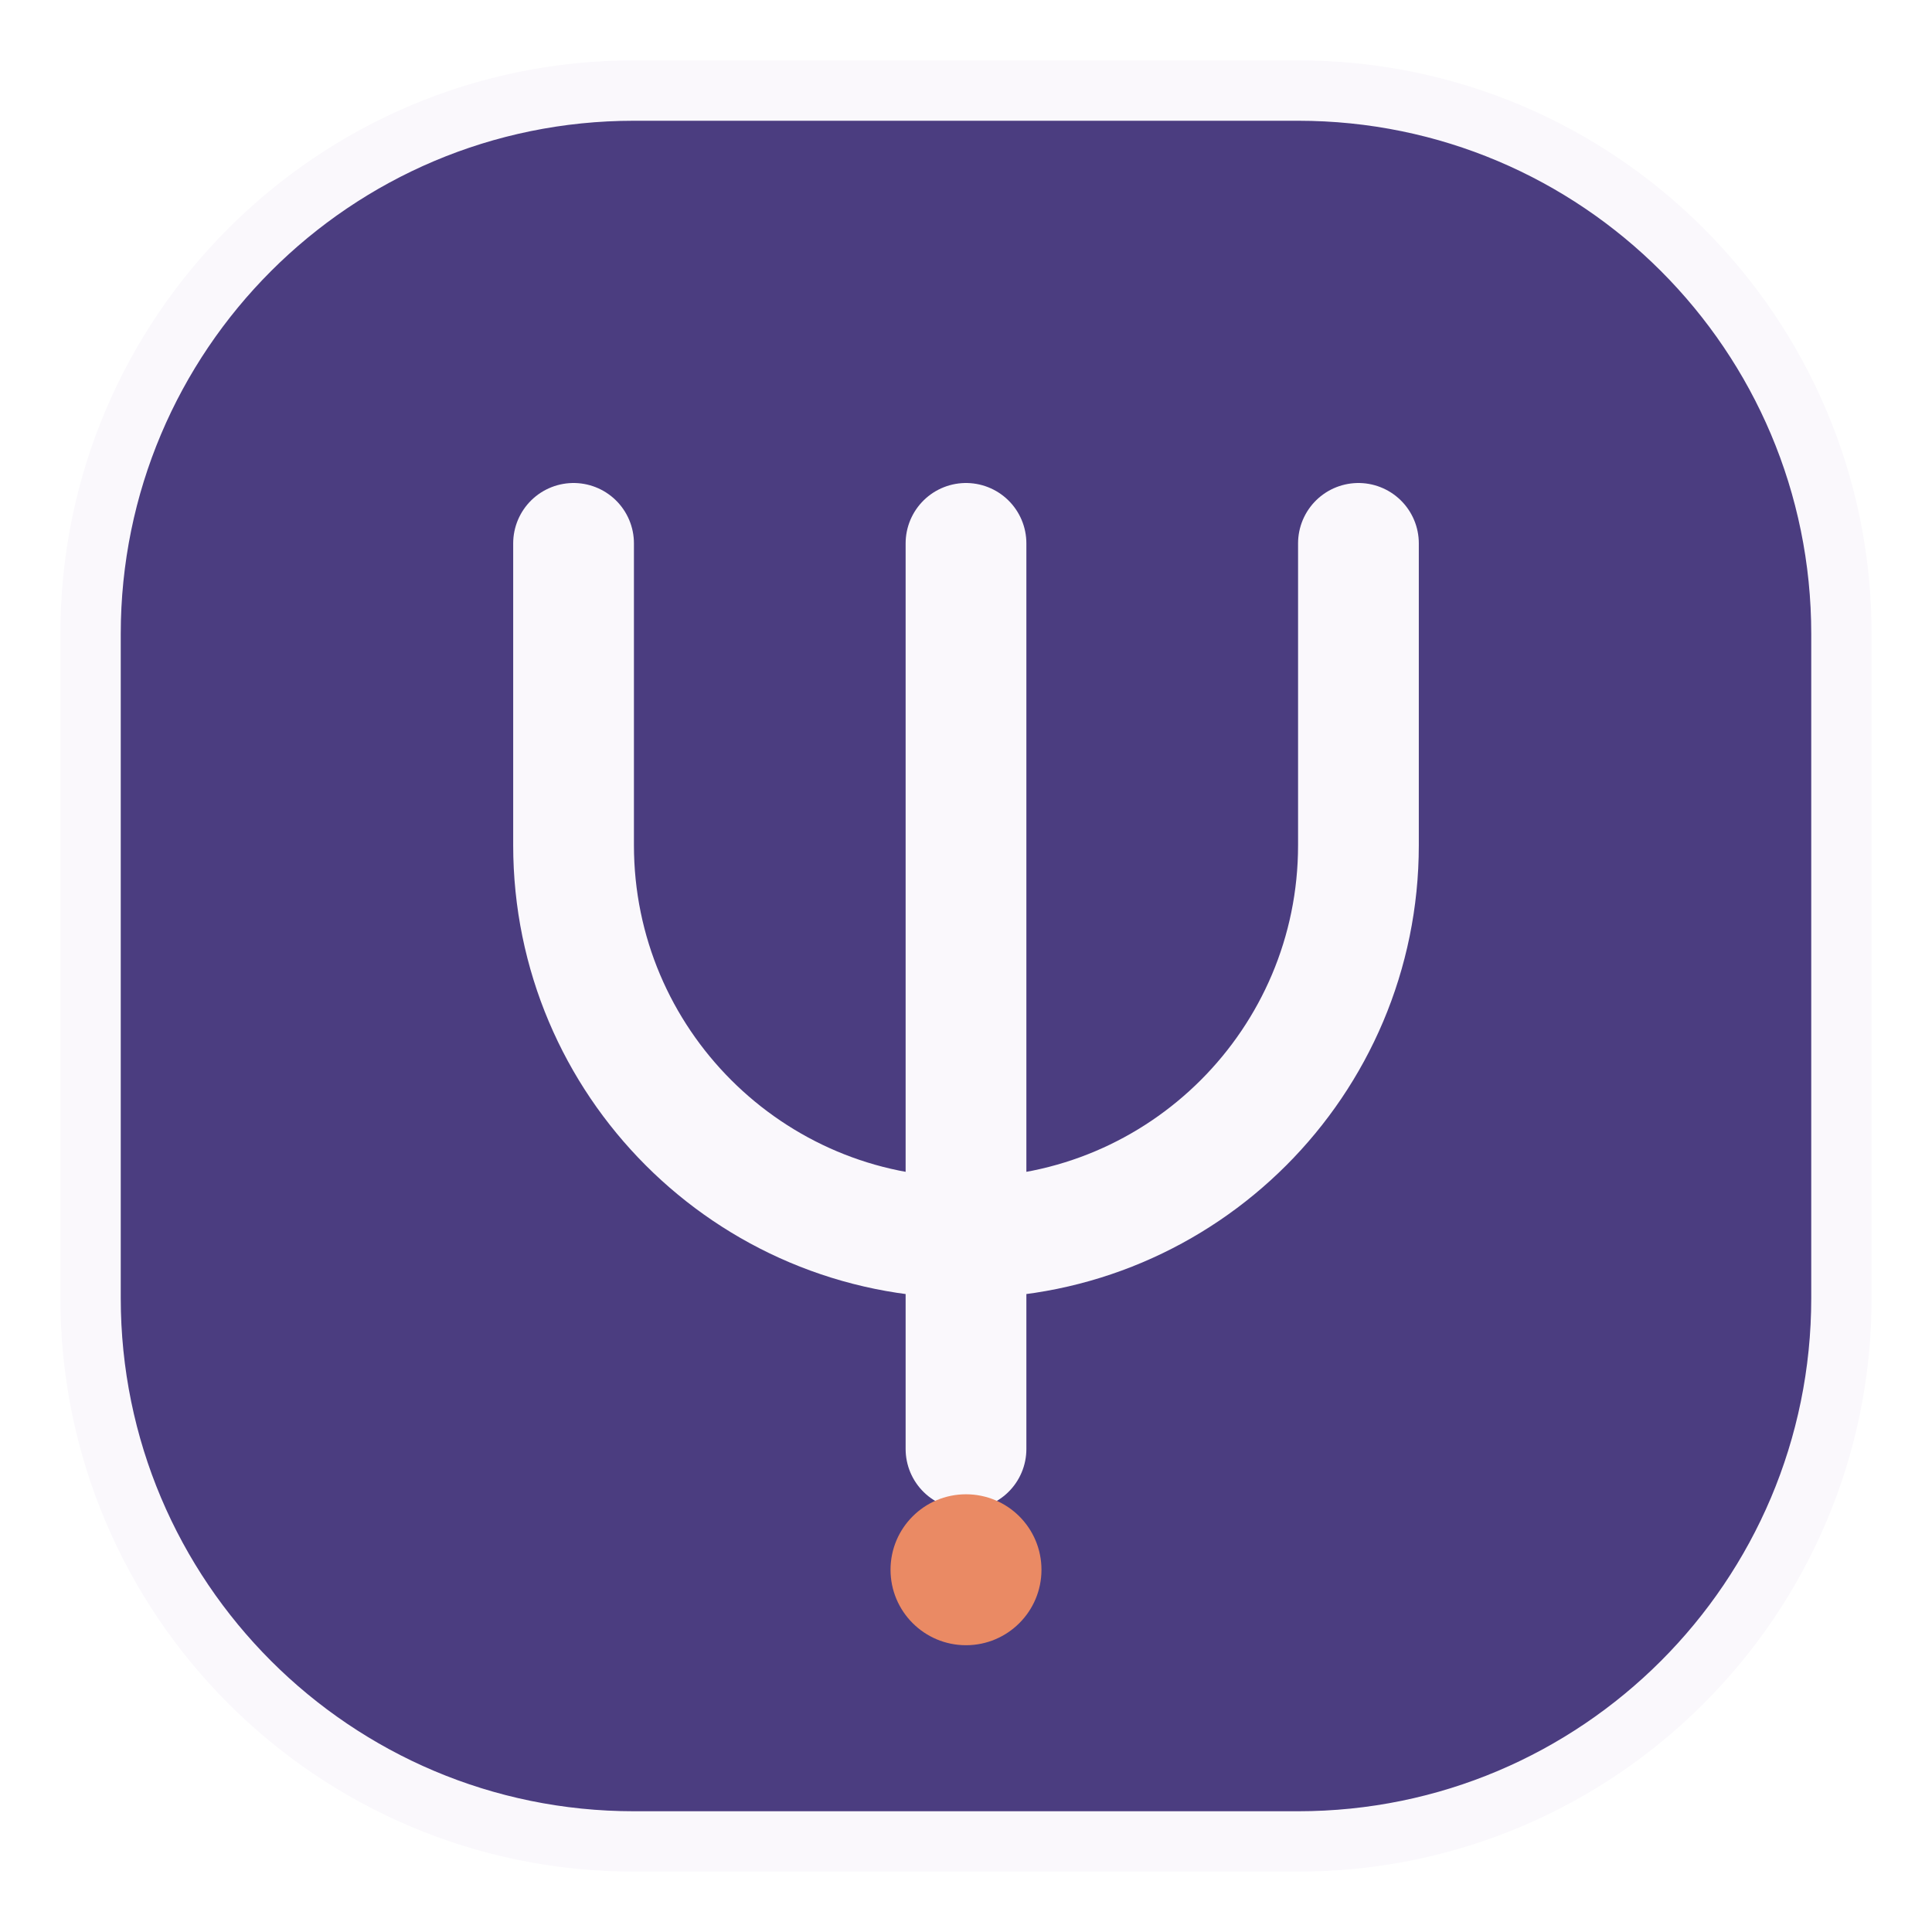
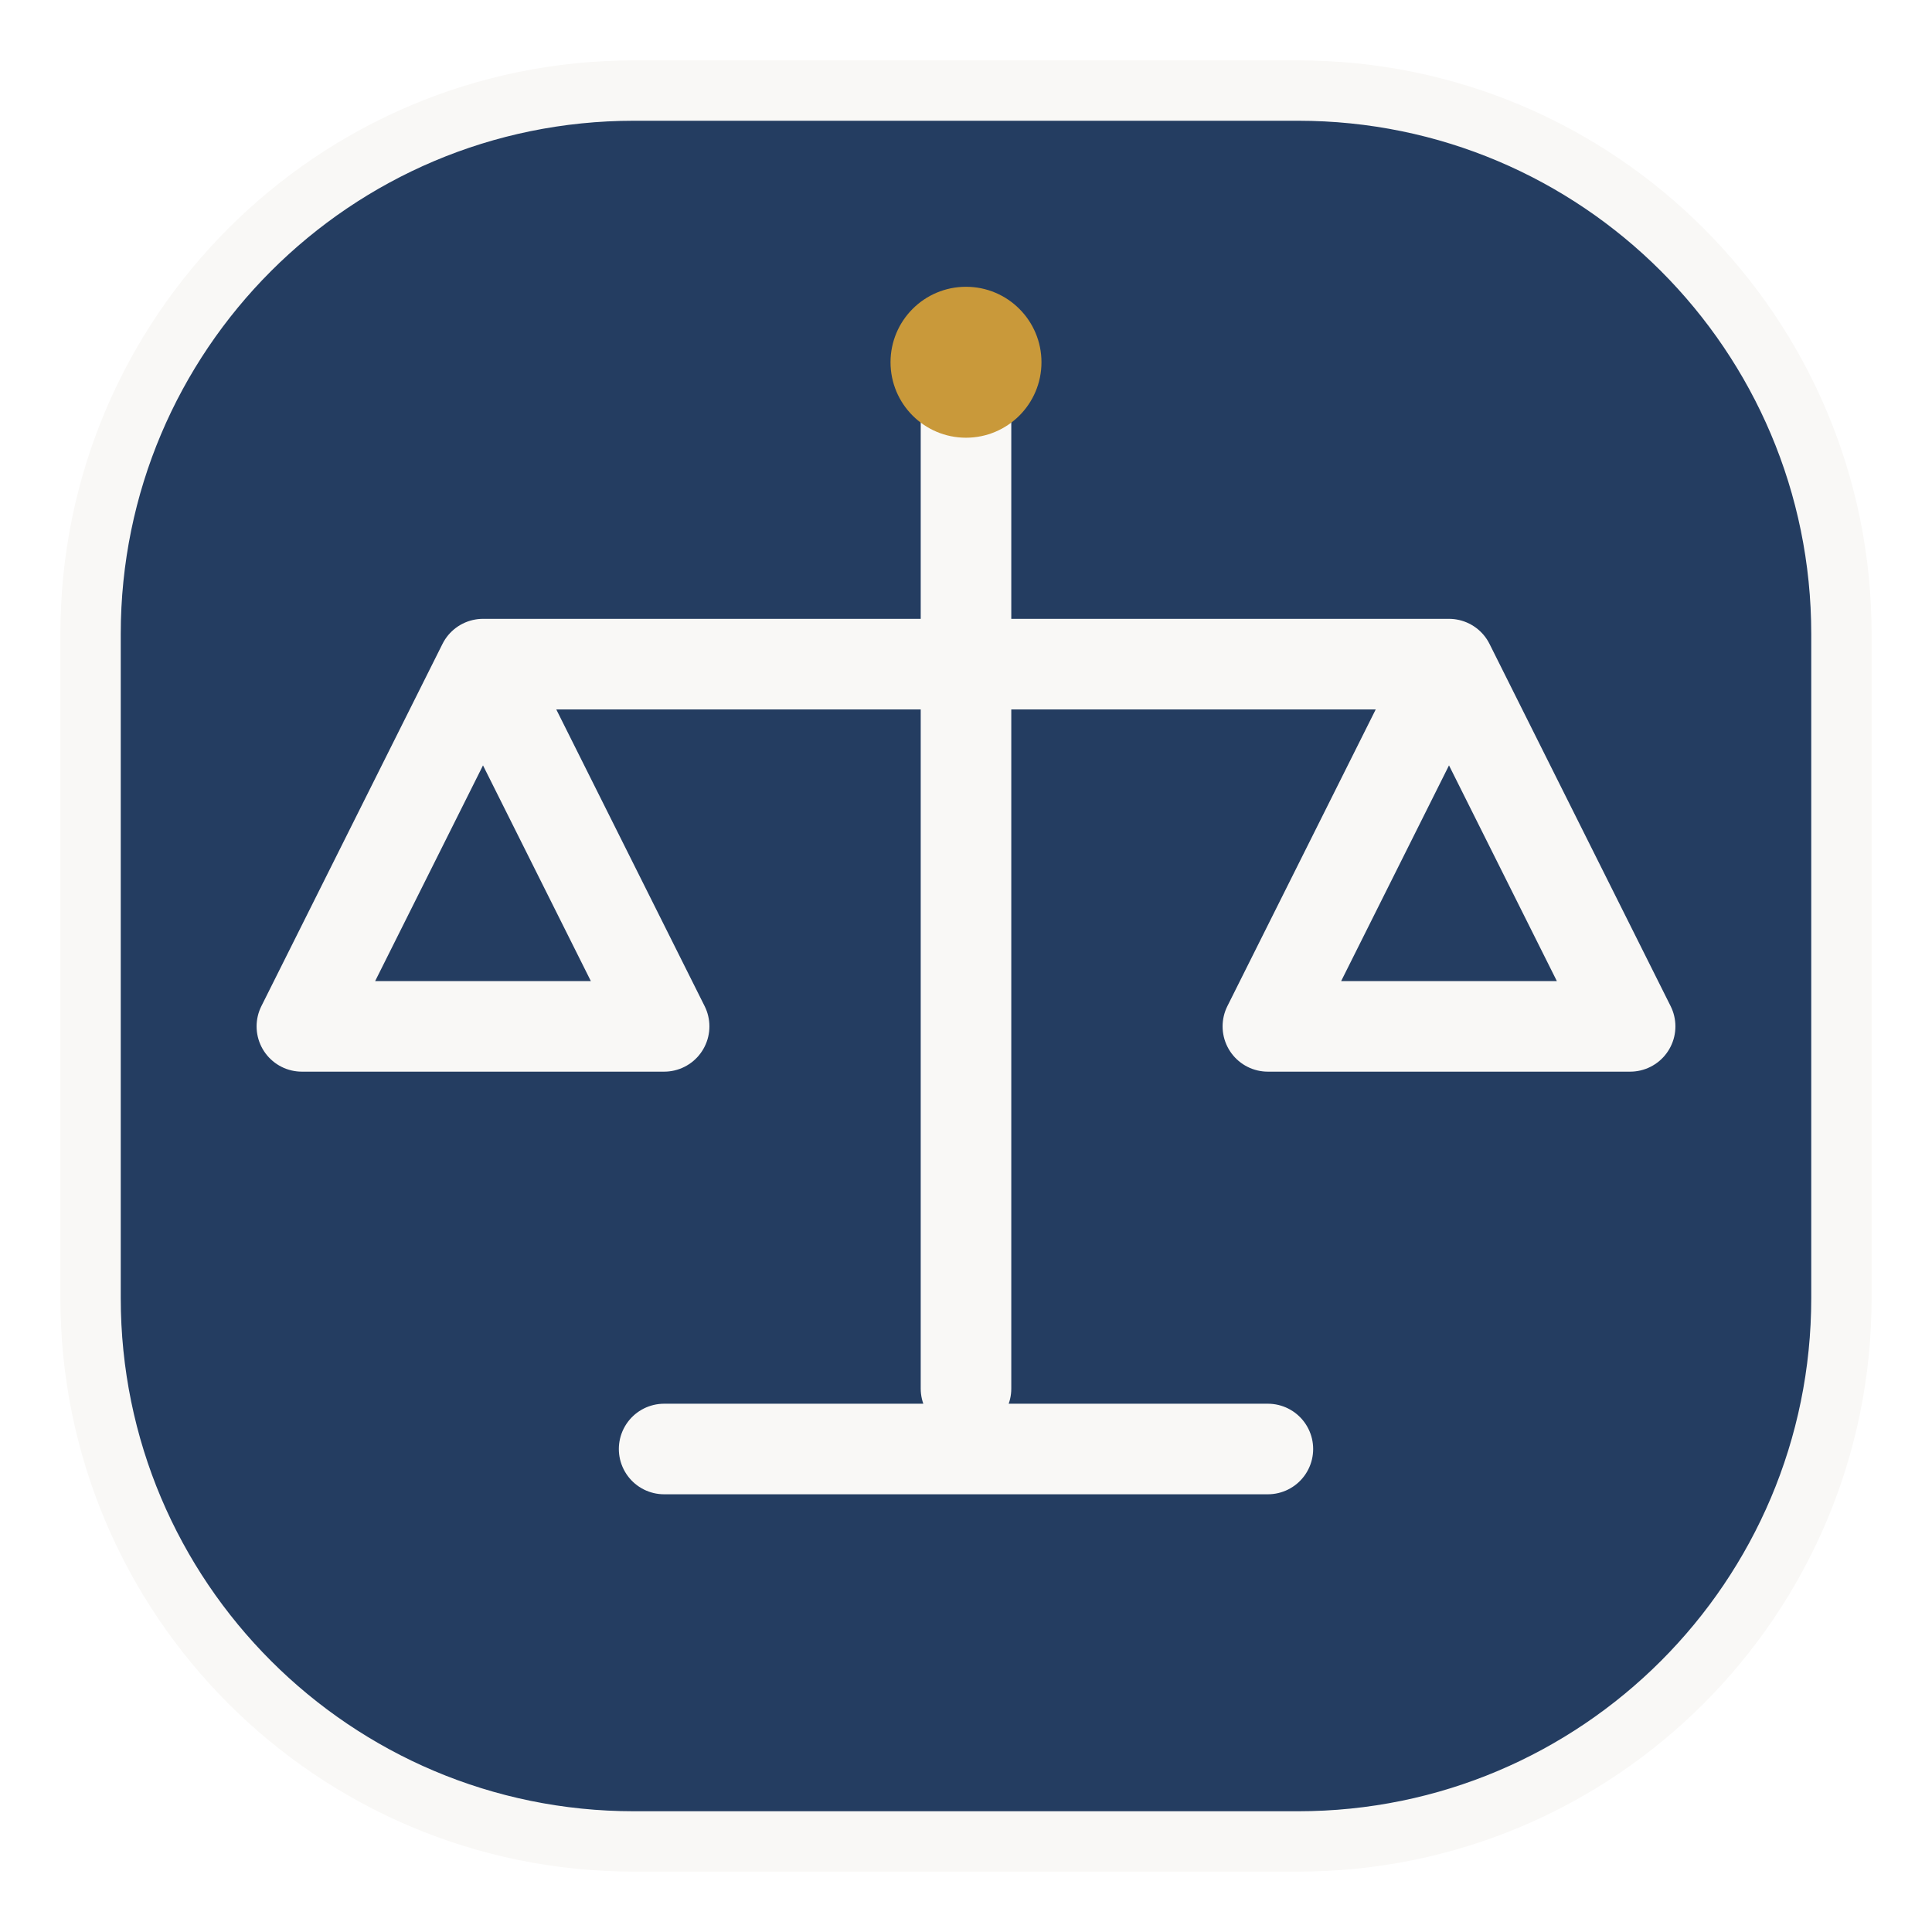
- <svg xmlns="http://www.w3.org/2000/svg" viewBox="0 0 64 64" role="img" aria-label="Logo Camila Reyes, Psicóloga">
-   <rect x="3" y="3" width="58" height="58" rx="18" fill="#4b3d80" stroke="#faf8fc" stroke-width="2" />
-   <path d="M19 18v10a13 13 0 0 0 26 0V18M32 18v30" fill="none" stroke="#faf8fc" stroke-width="4" stroke-linecap="round" stroke-linejoin="round" />
-   <circle cx="32" cy="52" r="2.5" fill="#ea8a64" />
+ <svg xmlns="http://www.w3.org/2000/svg" viewBox="0 0 64 64" role="img" aria-label="Logo Constanza Rodríguez, Abogada">
+   <rect x="3" y="3" width="58" height="58" rx="18" fill="#243d61" stroke="#f9f8f6" stroke-width="2" />
+   <path d="M32 14v32M22 48h20M16 22h32M16 22l-6 12h12zM48 22l-6 12h12z" fill="none" stroke="#f9f8f6" stroke-width="3" stroke-linecap="round" stroke-linejoin="round" />
+   <circle cx="32" cy="12" r="2.5" fill="#c9993a" />
</svg>
